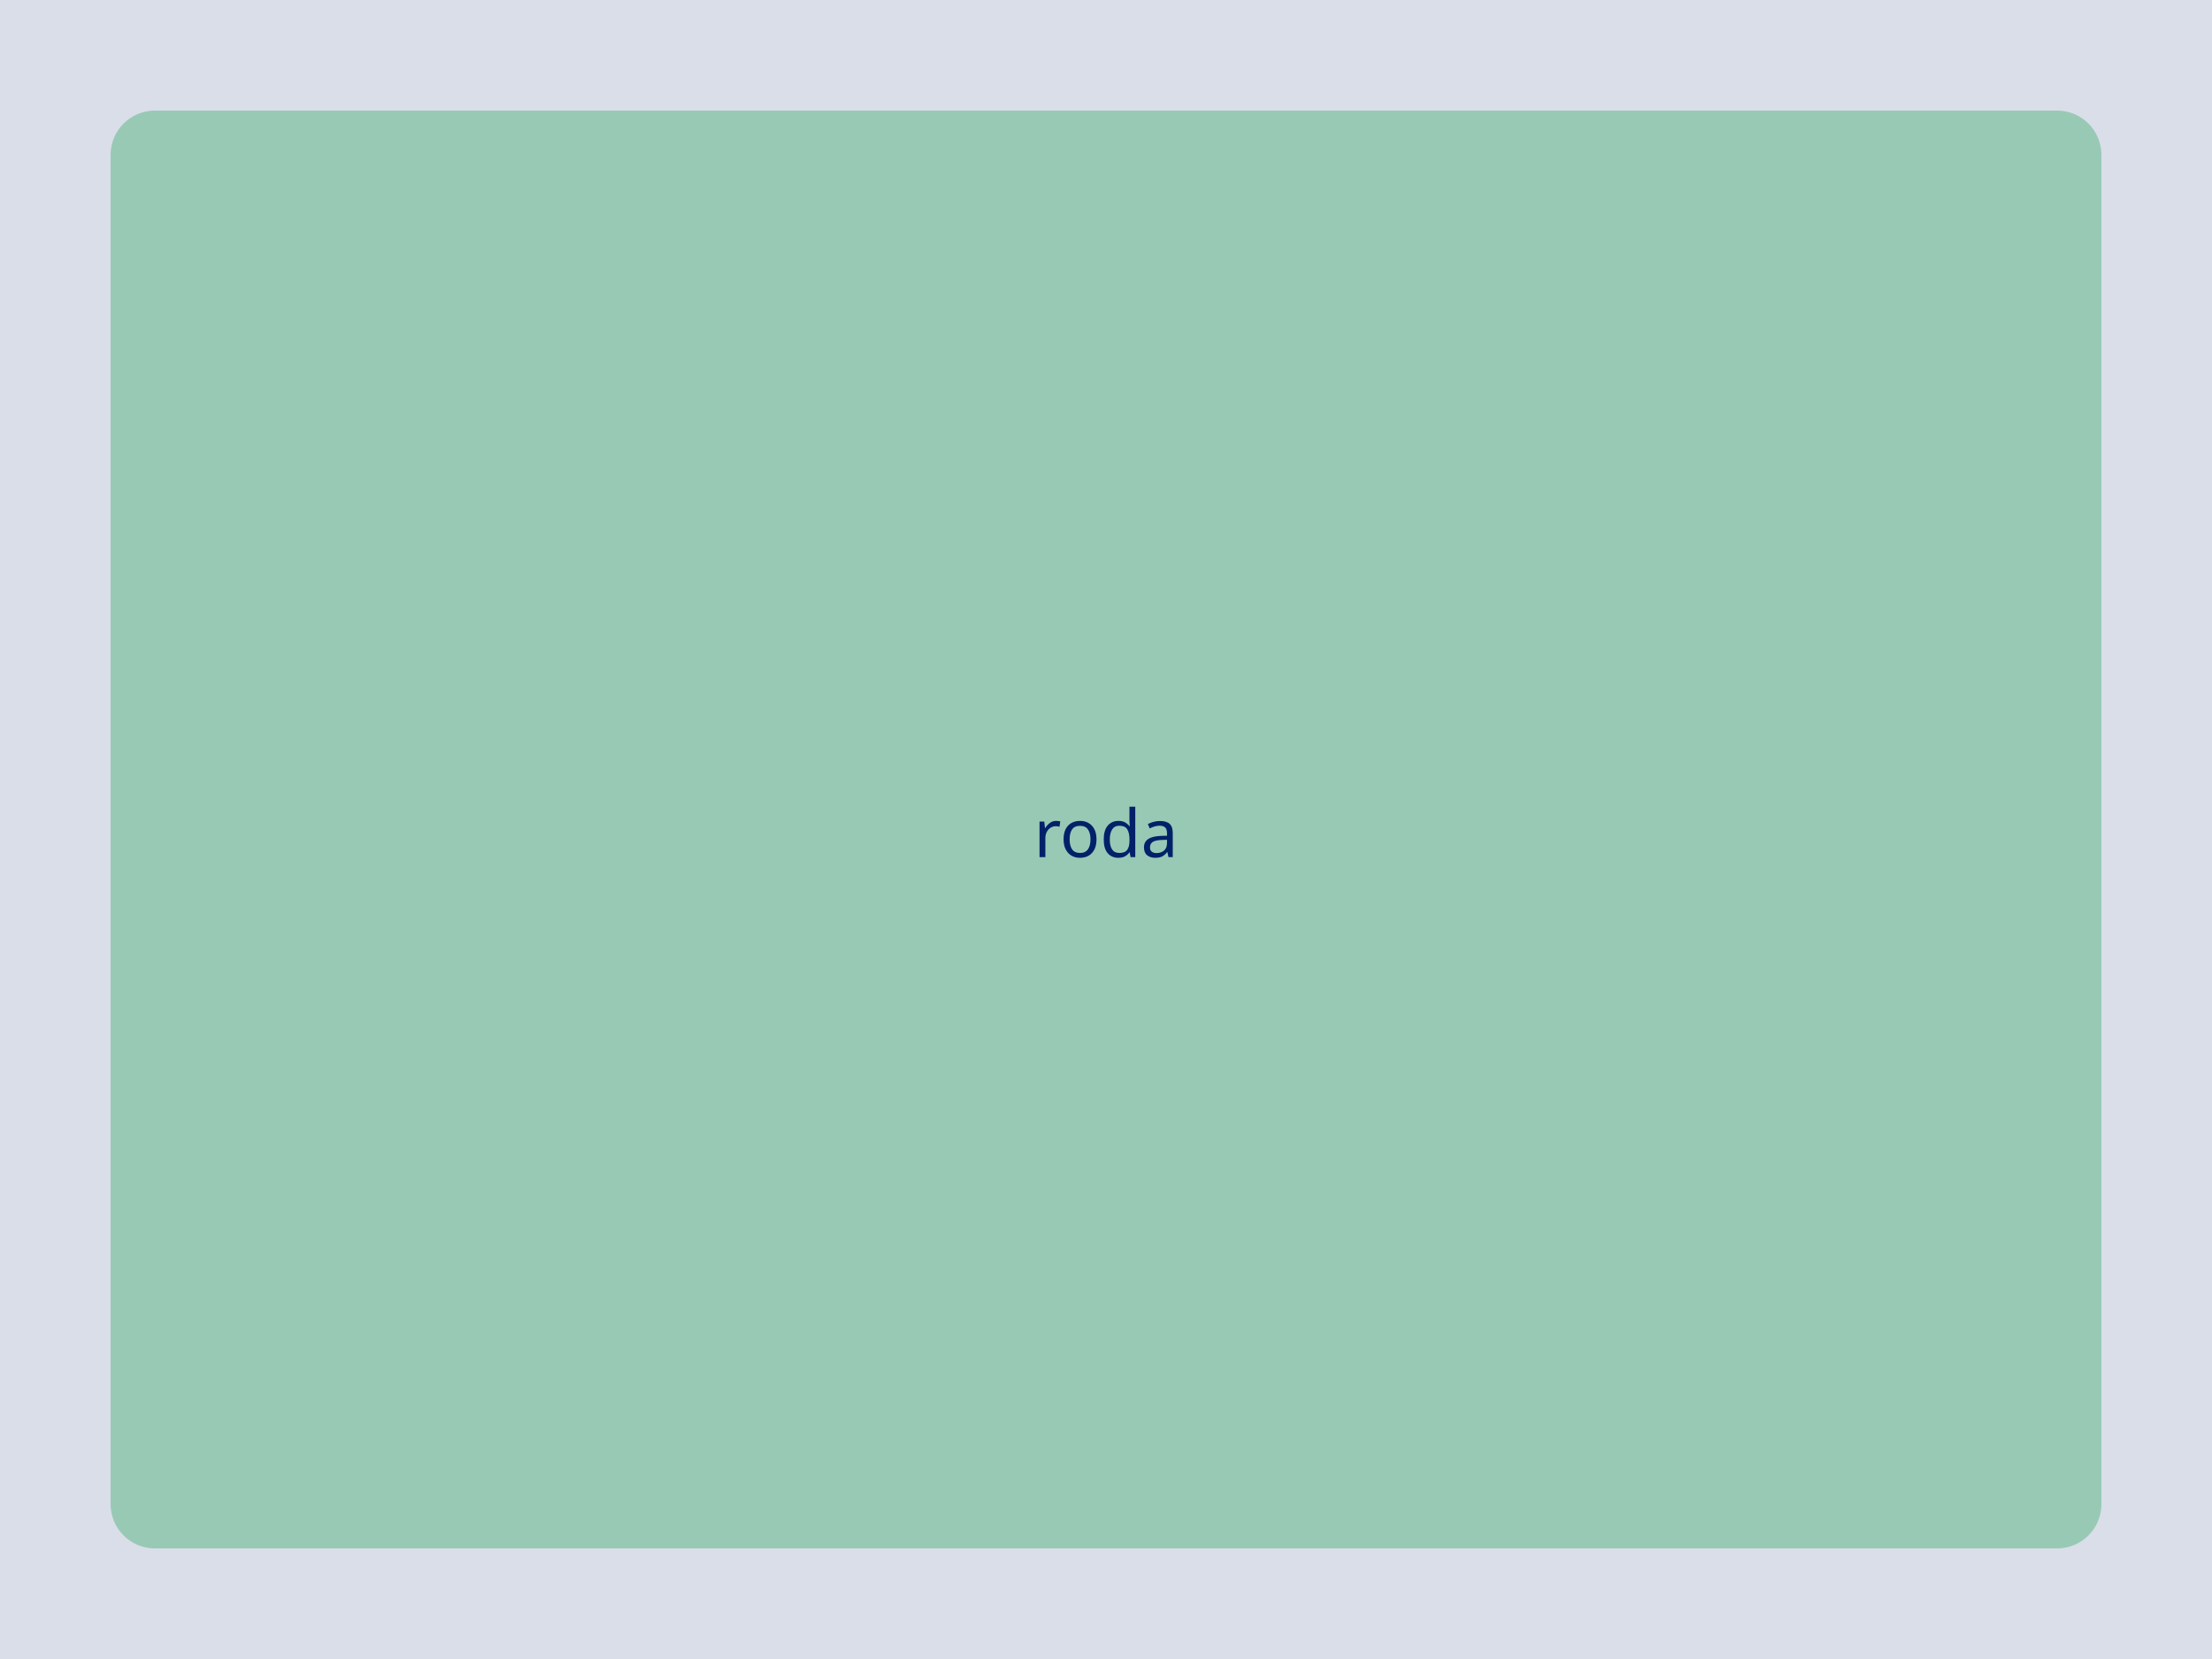
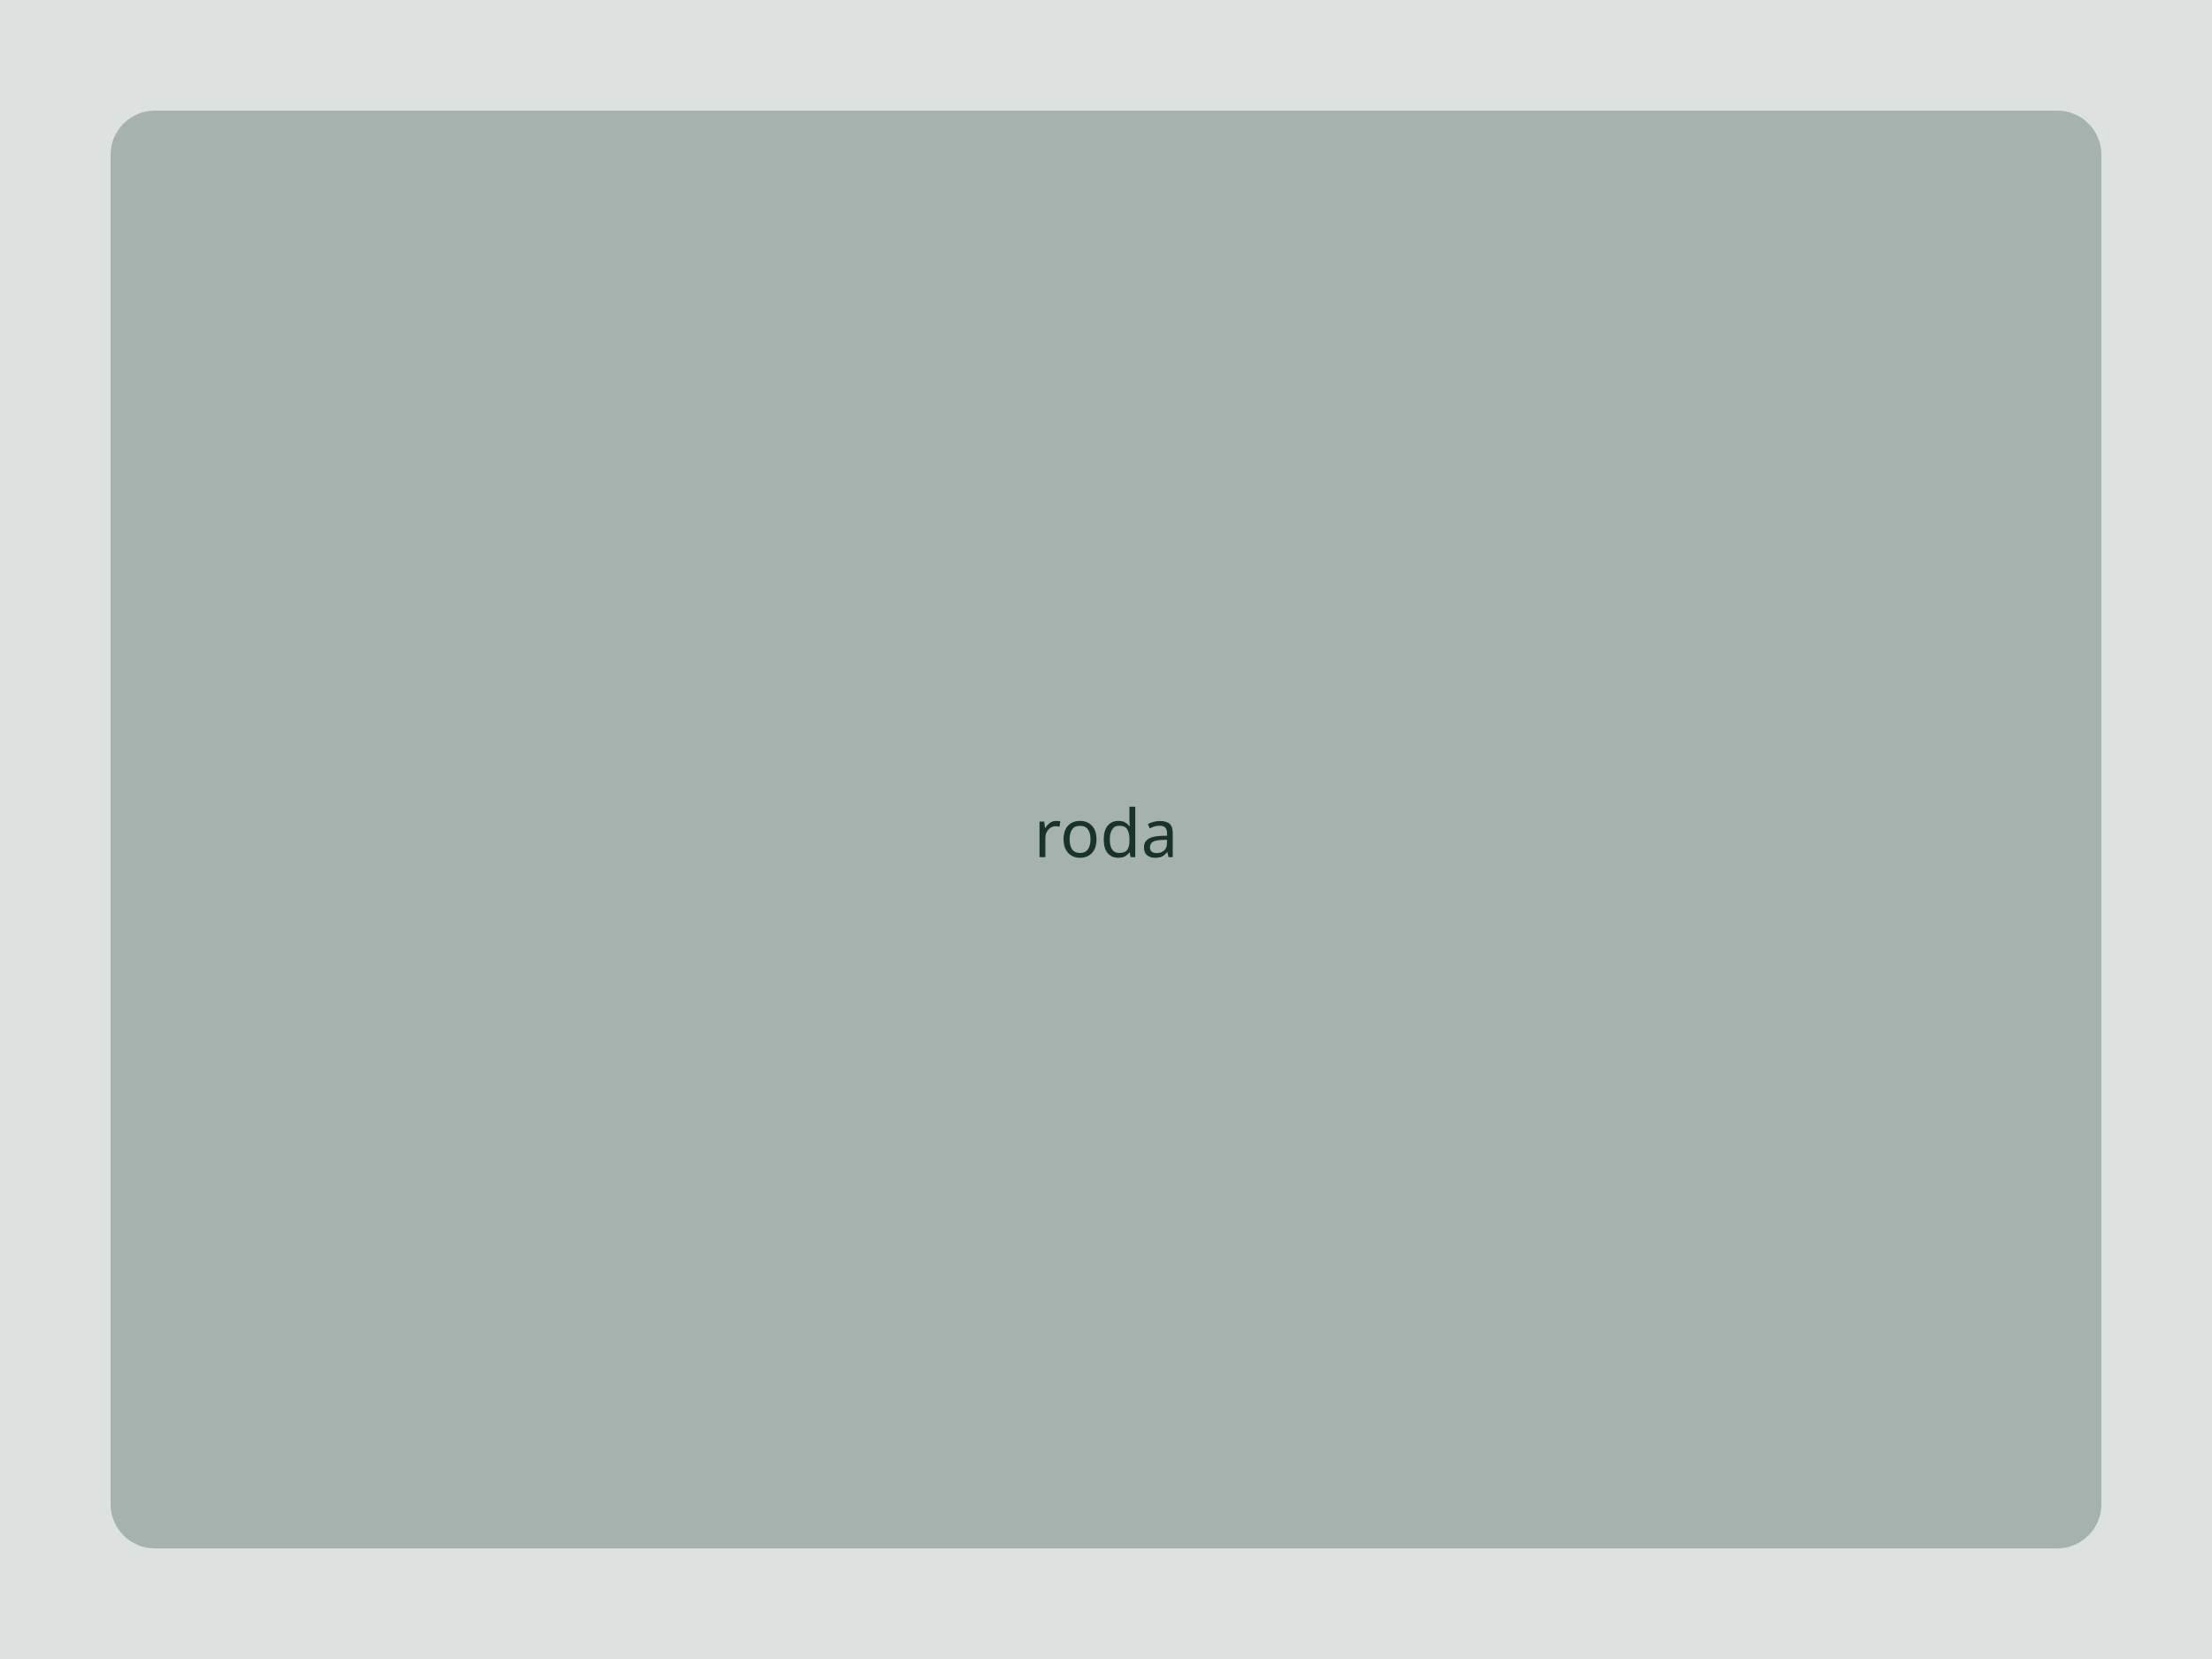
<svg xmlns="http://www.w3.org/2000/svg" width="800" height="600" viewBox="0 0 800 600">
-   <rect width="800" height="600" fill="#012169" opacity="0.15" />
-   <rect x="40" y="40" width="720" height="520" rx="16" fill="#009739" opacity="0.3" />
-   <text x="400" y="310" text-anchor="middle" font-family="sans-serif" font-size="24" fill="#012169">roda</text>
+   <rect width="800" height="600" fill="#1a3328" opacity="0.15" />
+   <rect x="40" y="40" width="720" height="520" rx="16" fill="#224435" opacity="0.3" />
+   <text x="400" y="310" text-anchor="middle" font-family="sans-serif" font-size="24" fill="#1a3328">roda</text>
</svg>
